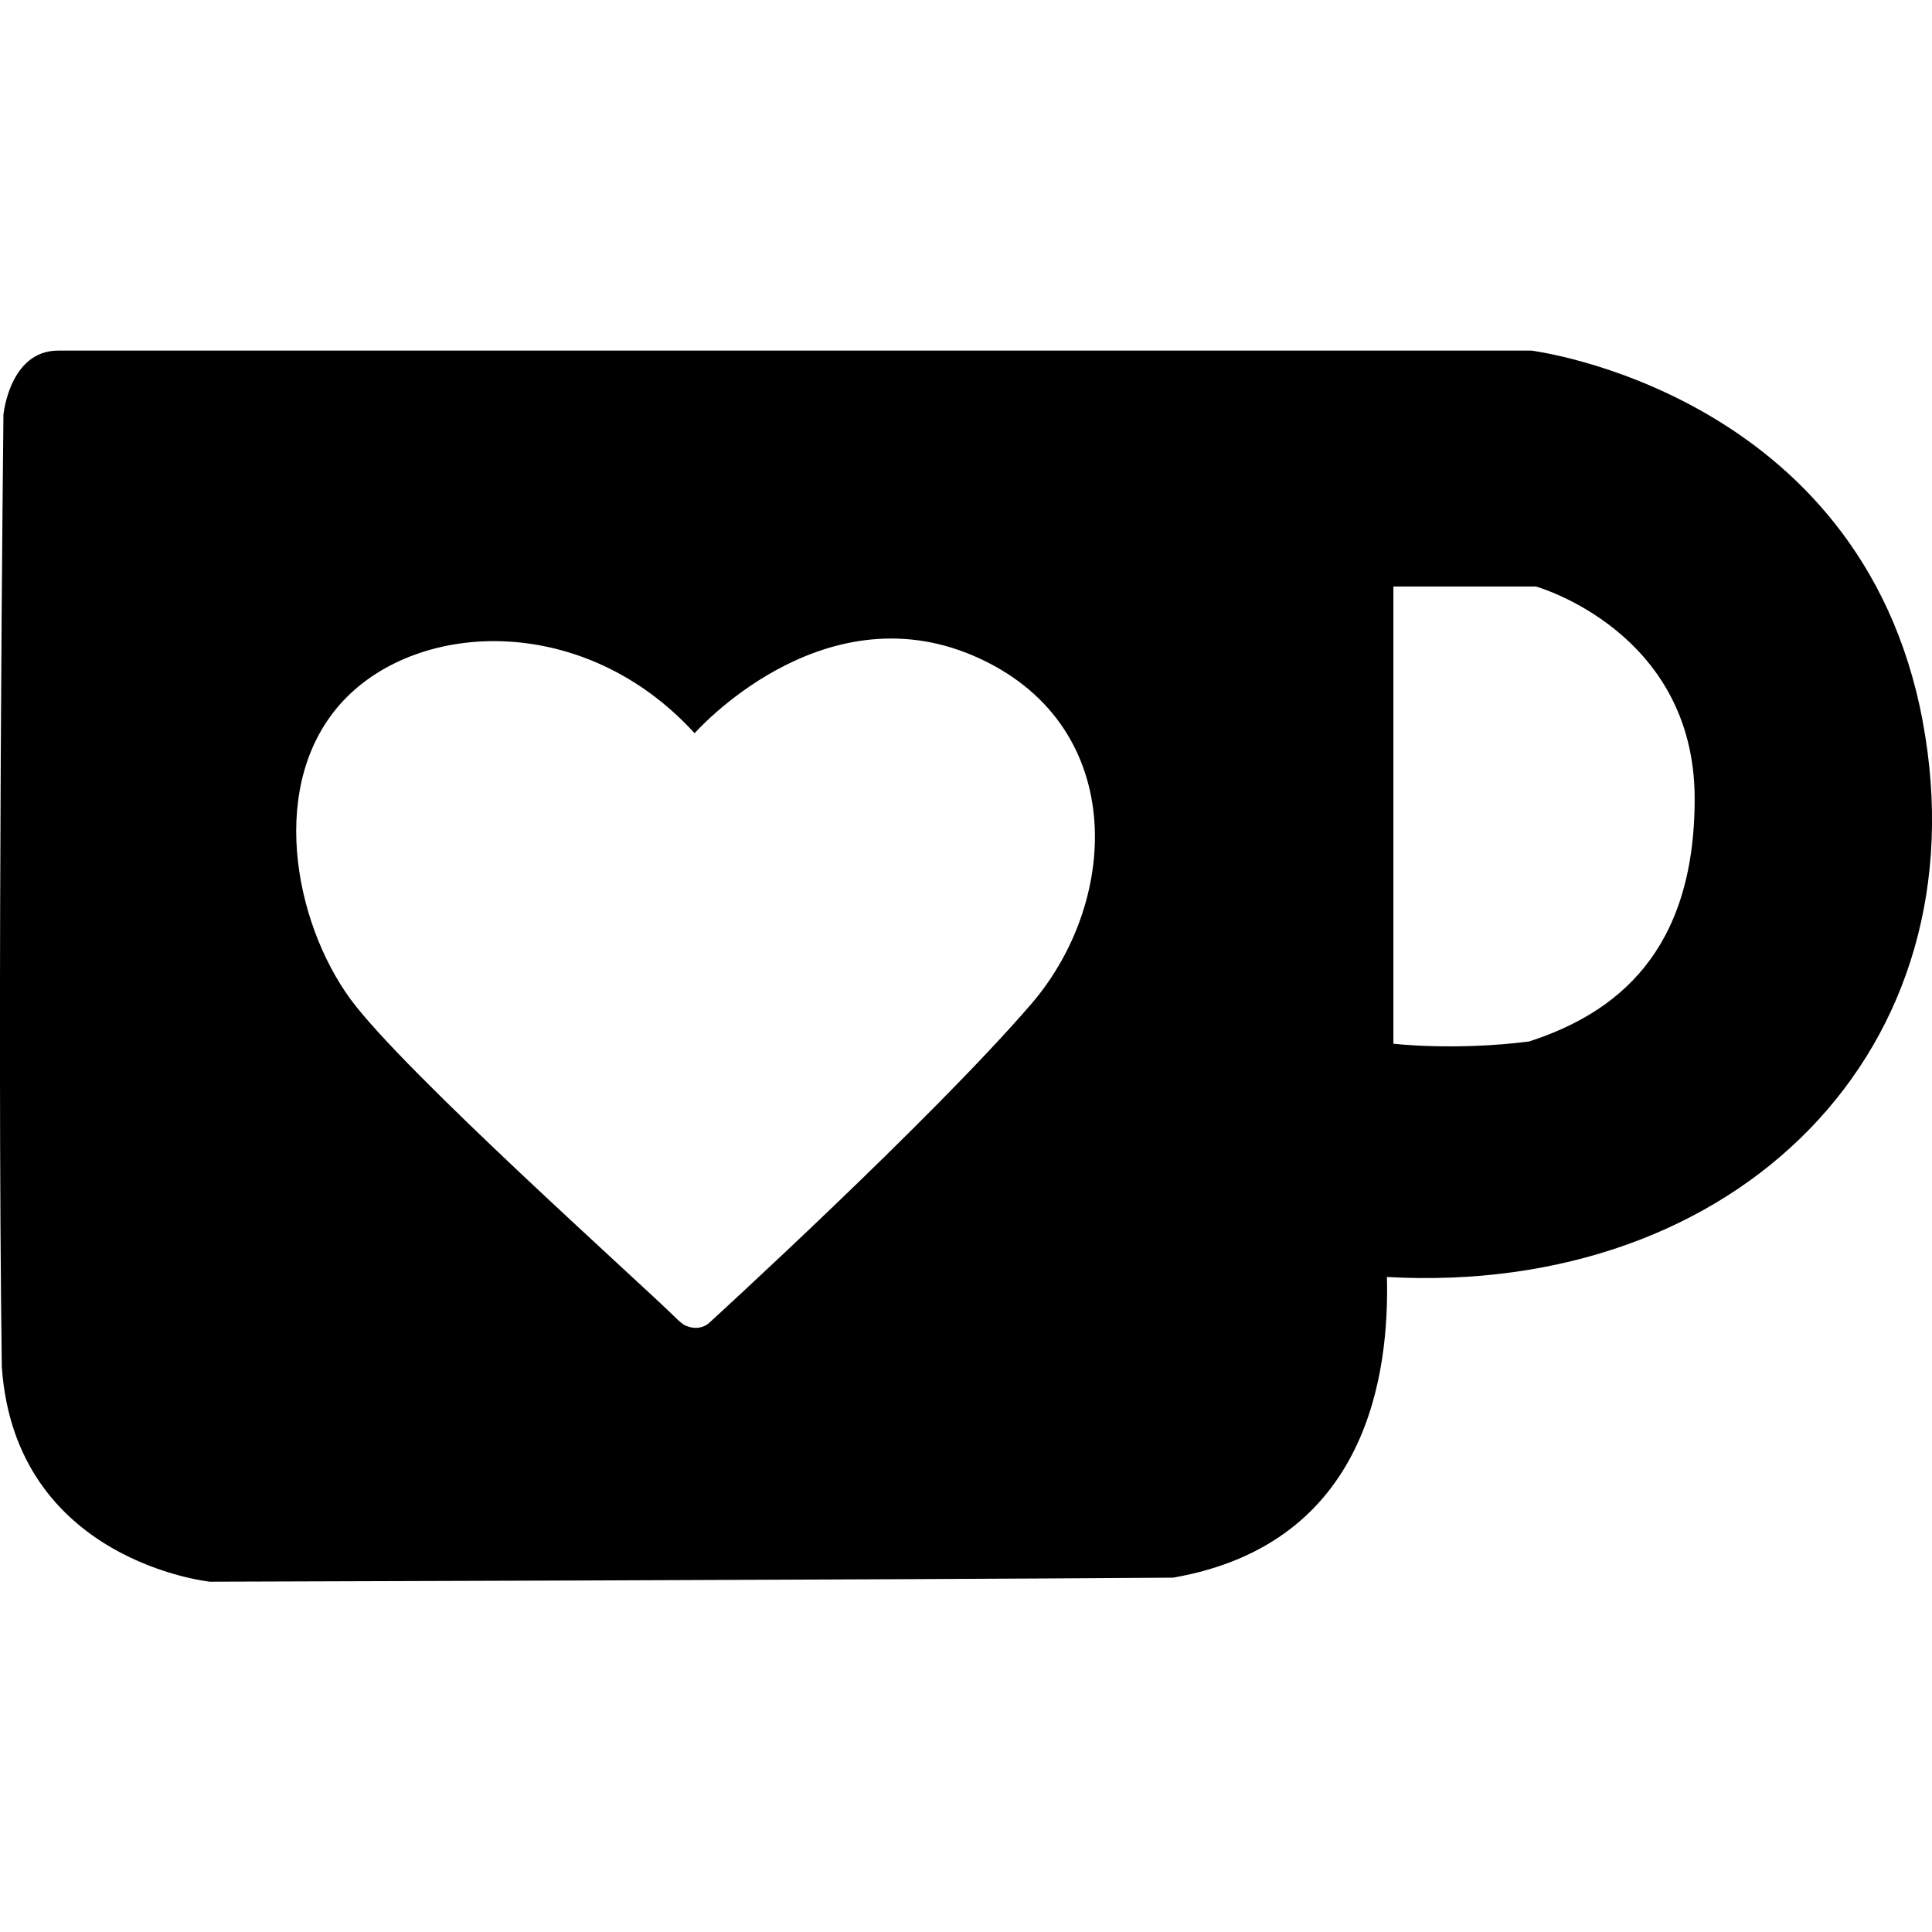
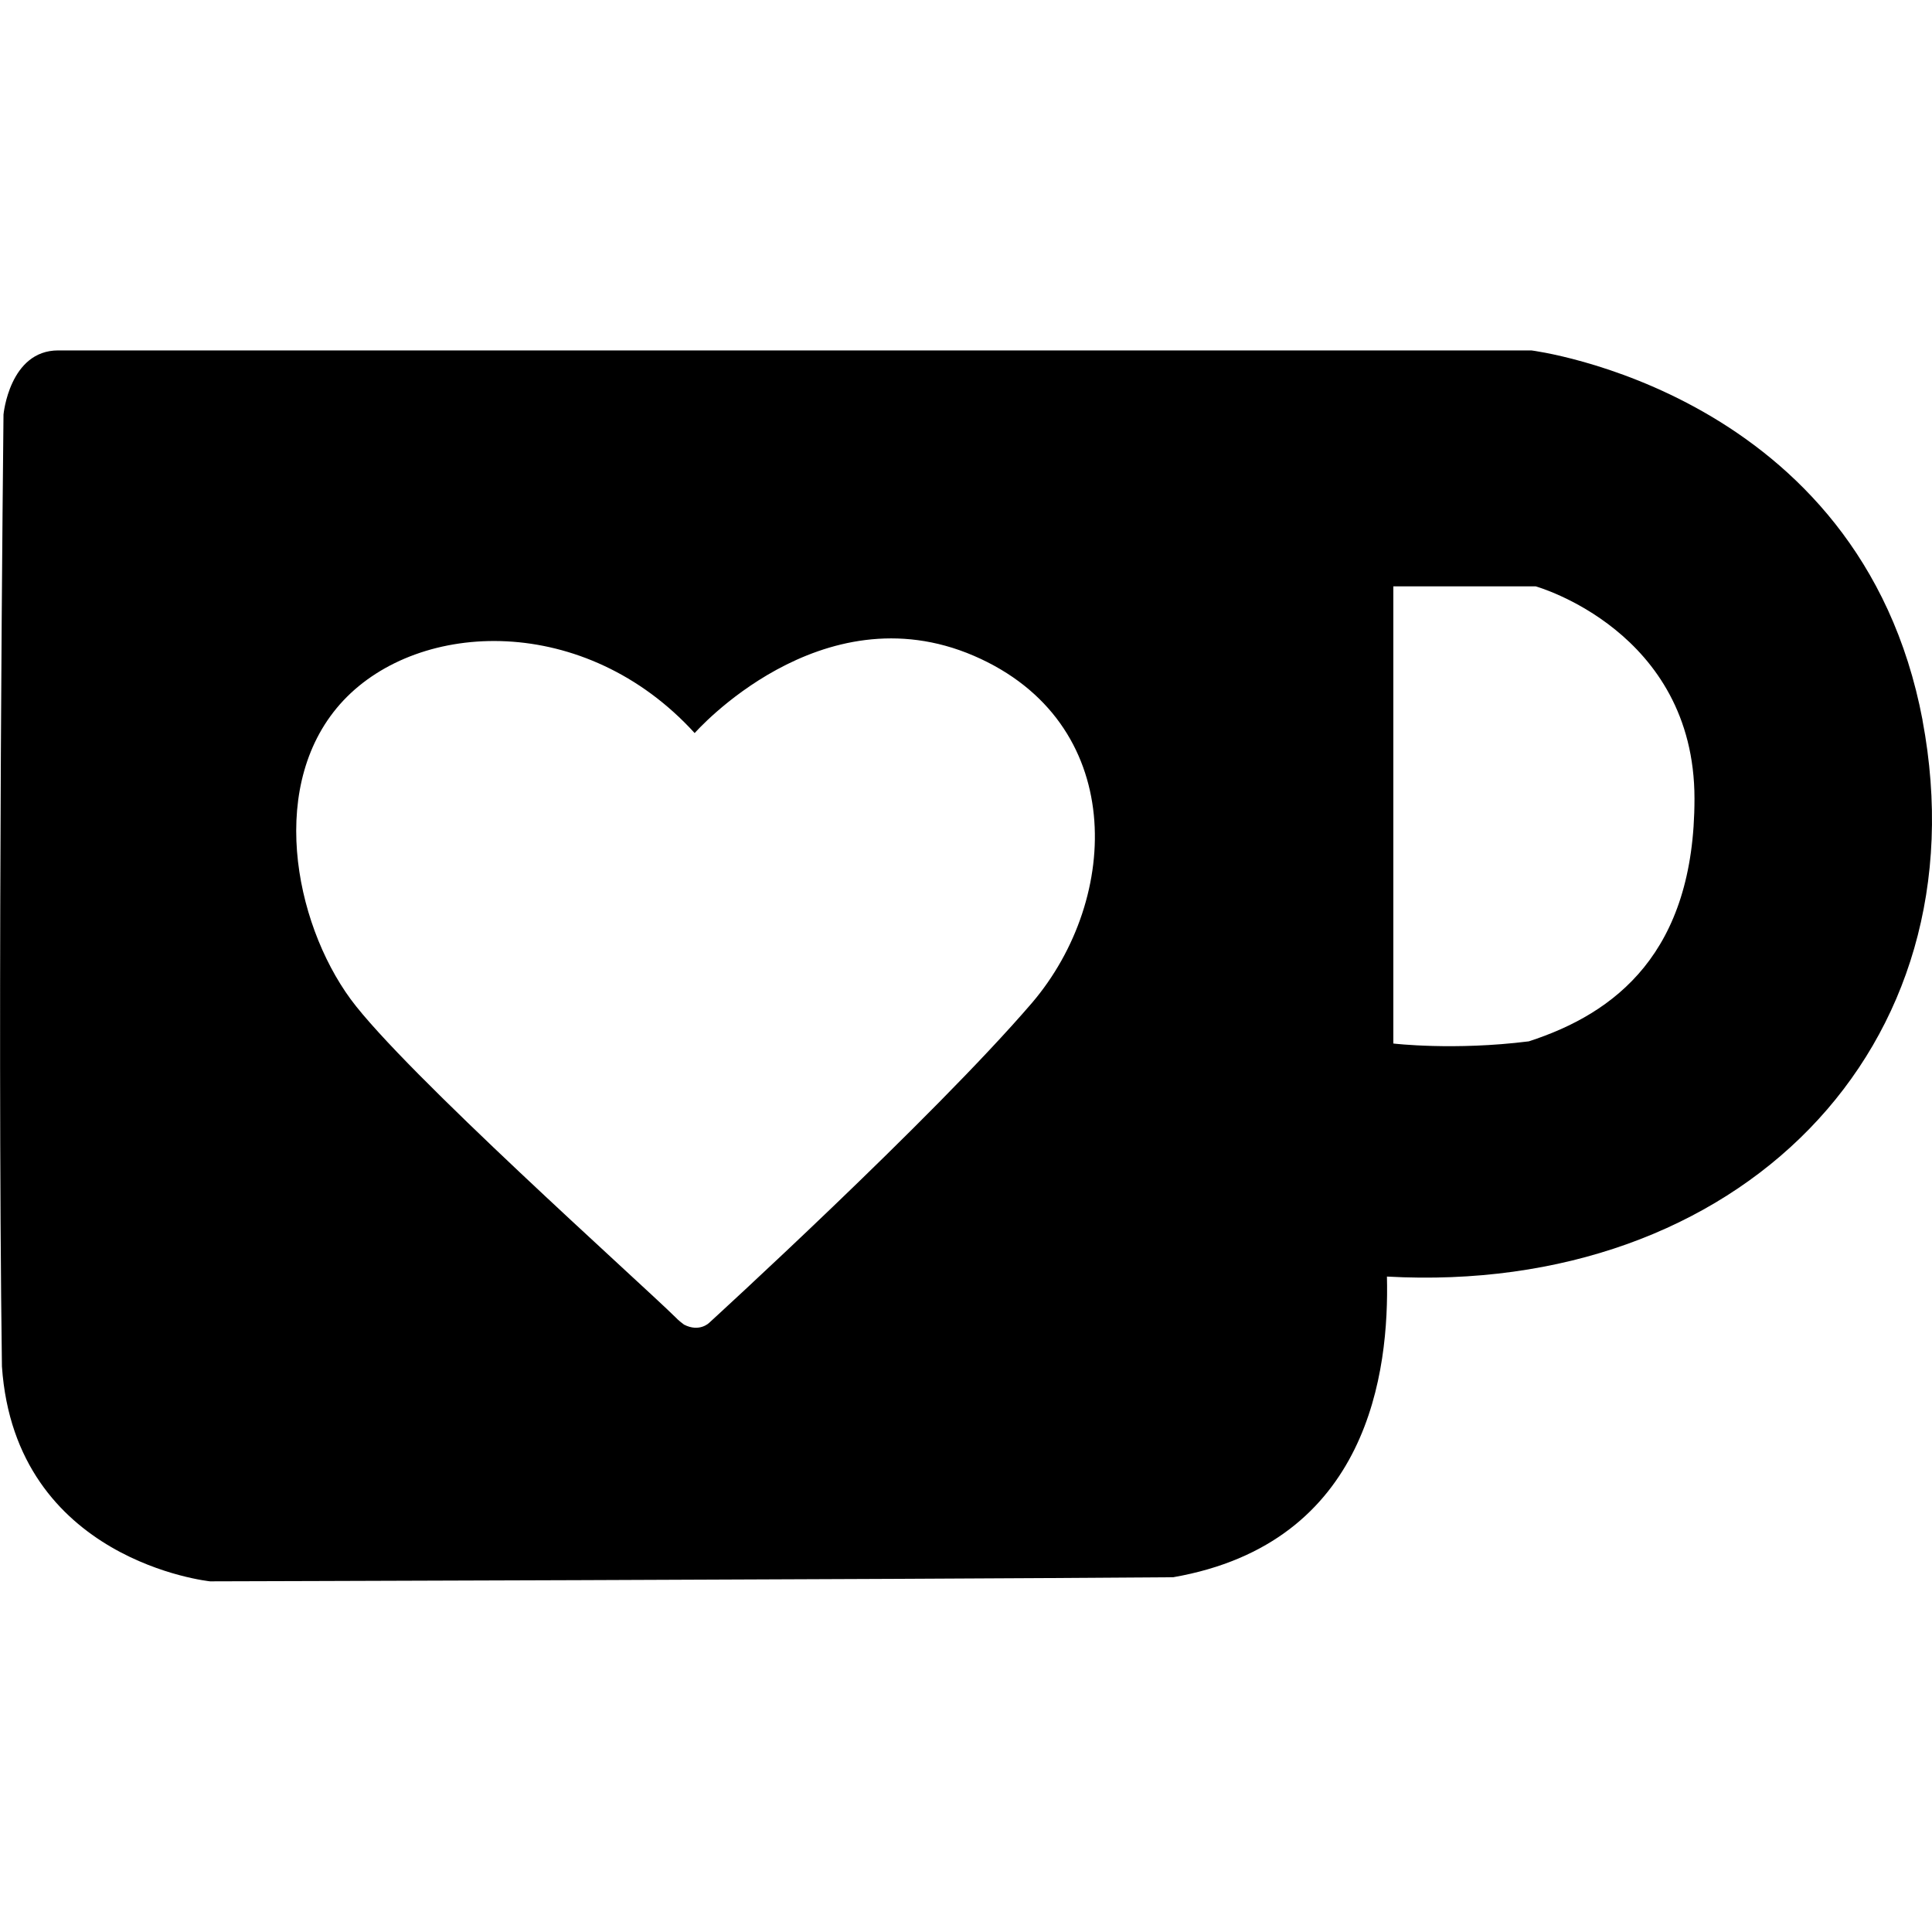
- <svg xmlns="http://www.w3.org/2000/svg" fill="#000000" width="800px" height="800px" viewBox="0 0 32 32">
-   <path d="M31.844 11.932c-1.032-5.448-6.48-6.125-6.48-6.125h-24.4c-0.808 0-0.907 1.063-0.907 1.063s-0.109 9.767-0.027 15.767c0.22 3.228 3.448 3.561 3.448 3.561s11.021-0.031 15.953-0.067c3.251-0.568 3.579-3.423 3.541-4.98 5.808 0.323 9.896-3.776 8.871-9.219zM17.093 16.615c-1.661 1.932-5.348 5.297-5.348 5.297s-0.161 0.161-0.417 0.031c-0.099-0.073-0.14-0.12-0.14-0.12-0.595-0.588-4.491-4.063-5.381-5.271-0.943-1.287-1.385-3.599-0.119-4.948 1.265-1.344 4.005-1.448 5.817 0.541 0 0 2.083-2.375 4.625-1.281 2.536 1.095 2.443 4.016 0.963 5.751zM25.323 17.251c-1.24 0.156-2.244 0.036-2.244 0.036v-7.573h2.359c0 0 2.631 0.735 2.631 3.516 0 2.552-1.313 3.557-2.745 4.021z" />
+ <svg xmlns="http://www.w3.org/2000/svg" fill="#000000" width="800" height="800" viewBox="0 0 16 16" version="1.1" id="svg1">
+   <defs id="defs1" />
+   <path d="M 15.922,5.965 C 15.406,3.241 12.682,2.902 12.682,2.902 H 0.482 c -0.404,0 -0.453,0.531 -0.453,0.531 0,0 -0.054,4.883 -0.013,7.883 0.11,1.614 1.724,1.78 1.724,1.78 0,0 5.51,-0.015 7.976,-0.034 1.625,-0.284 1.789,-1.711 1.77,-2.49 2.904,0.161 4.948,-1.888 4.435,-4.609 z M 8.546,8.306 C 7.716,9.272 5.873,10.955 5.873,10.955 c 0,0 -0.08,0.081 -0.208,0.015 -0.049,-0.036 -0.07,-0.06 -0.07,-0.06 C 5.297,10.616 3.349,8.879 2.904,8.275 2.432,7.631 2.211,6.475 2.844,5.801 3.477,5.129 4.847,5.077 5.753,6.071 c 0,0 1.041,-1.187 2.312,-0.64 1.268,0.547 1.221,2.008 0.481,2.875 z m 4.115,0.318 c -0.62,0.078 -1.122,0.018 -1.122,0.018 v -3.786 h 1.179 c 0,0 1.315,0.367 1.315,1.758 0,1.276 -0.656,1.778 -1.372,2.01 z" id="path1" style="stroke-width:0.5" />
</svg>
